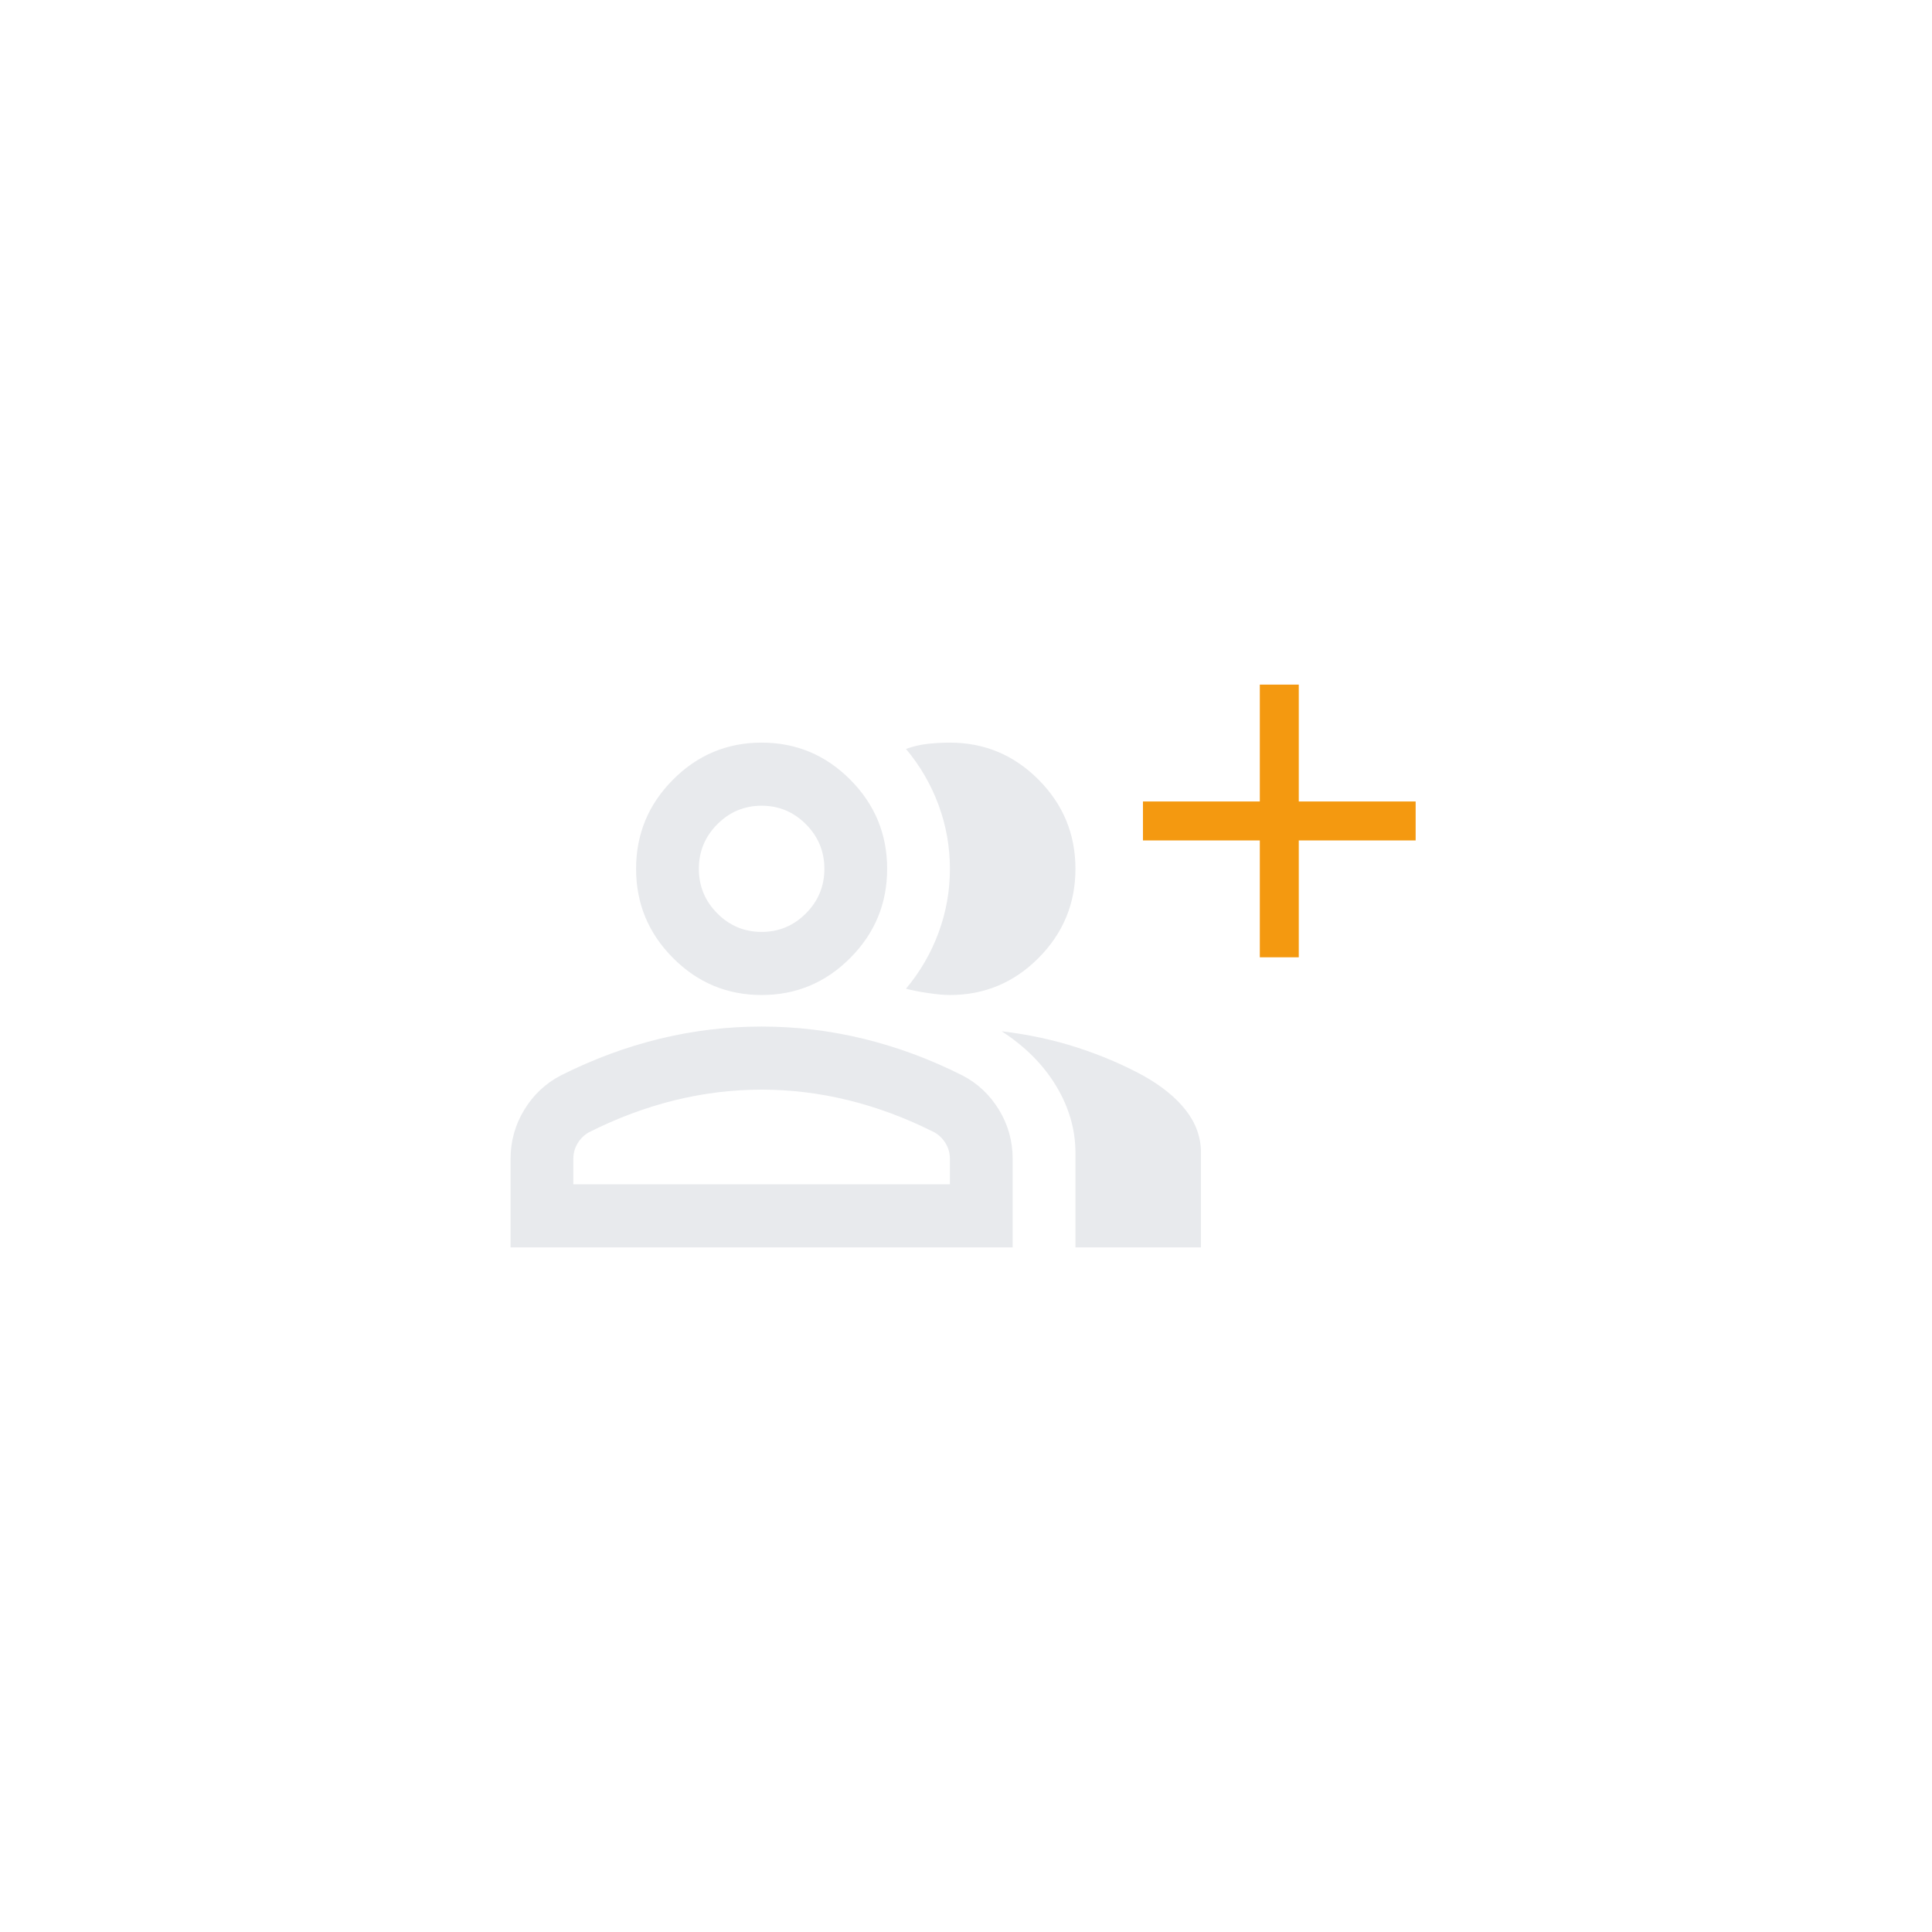
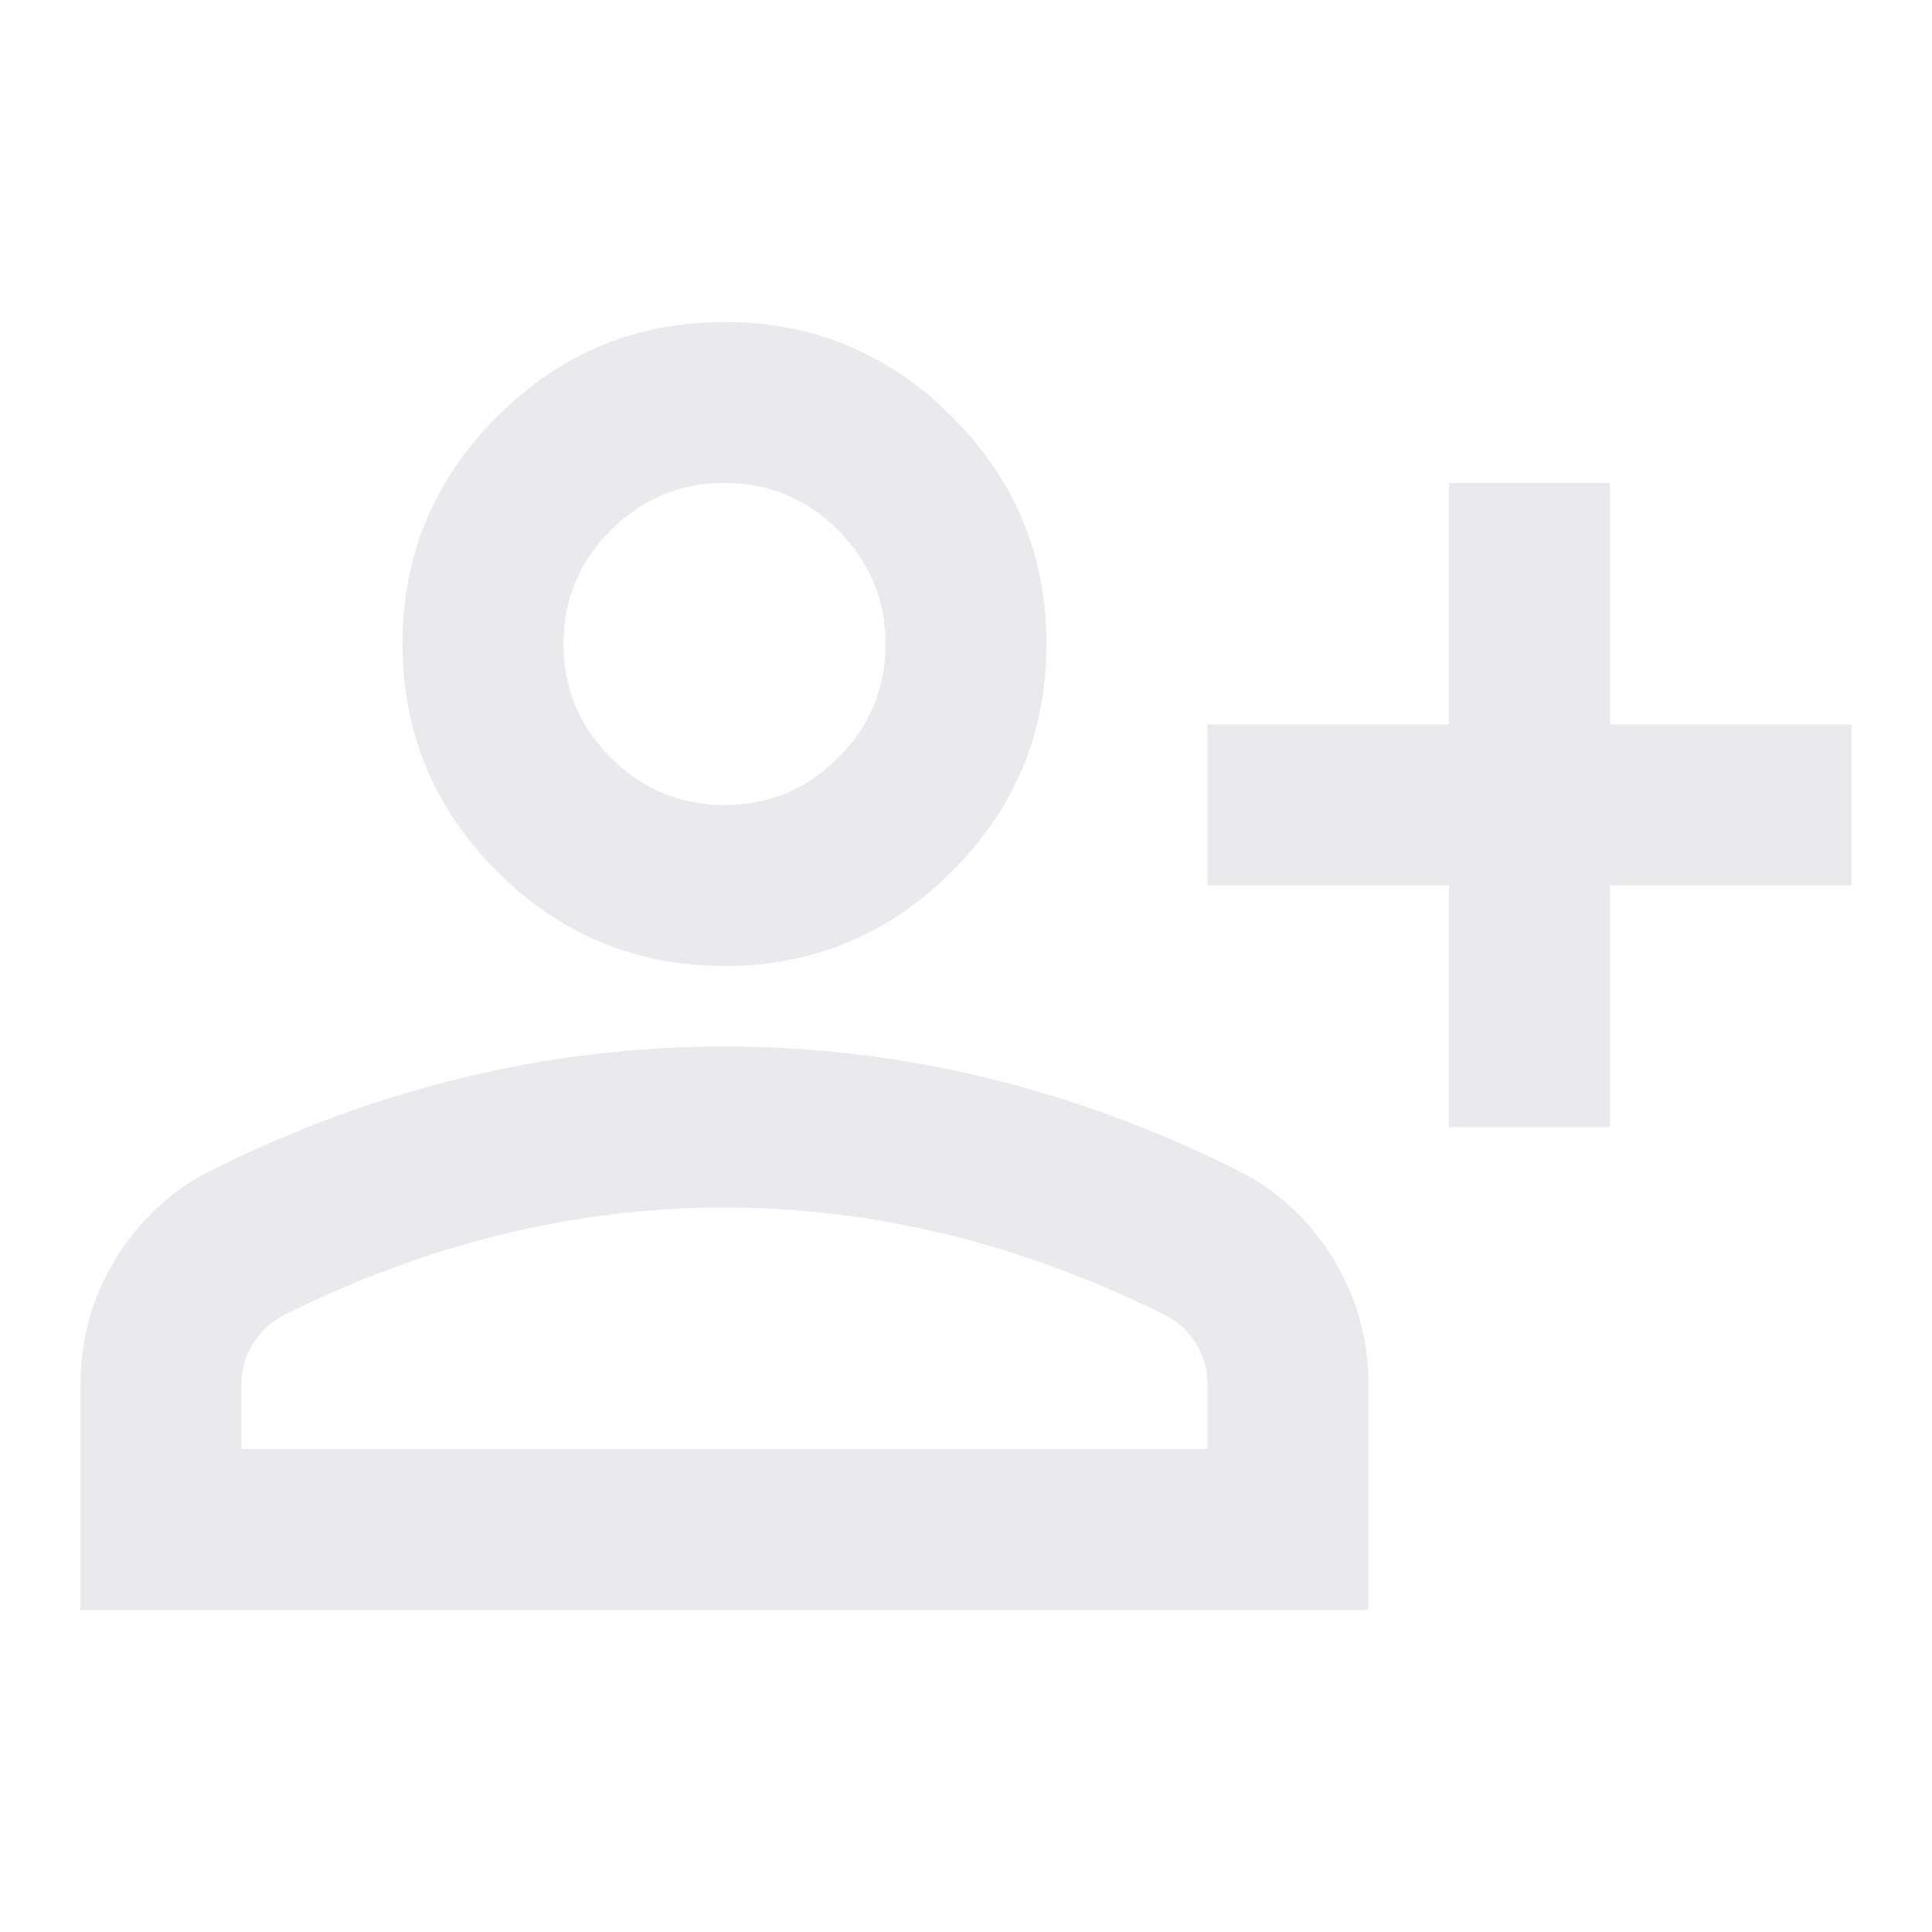
- <svg xmlns="http://www.w3.org/2000/svg" width="333" height="333" viewBox="0 0 333 333" fill="none">
-   <path d="M217.143 144.857H197V138.143H217.143V118H223.857V138.143H244V144.857H223.857V165H217.143V144.857Z" fill="#F49910" />
-   <path d="M88 215V199.775C88 196.694 88.789 193.862 90.367 191.279C91.944 188.696 94.04 186.725 96.654 185.366C102.244 182.556 107.923 180.449 113.693 179.045C119.463 177.64 125.323 176.937 131.273 176.937C137.223 176.937 143.083 177.64 148.852 179.045C154.622 180.449 160.302 182.556 165.891 185.366C168.505 186.725 170.601 188.696 172.179 191.279C173.757 193.862 174.545 196.694 174.545 199.775V215H88ZM185.364 215V198.687C185.364 194.7 184.259 190.871 182.051 187.201C179.842 183.53 176.709 180.381 172.652 177.753C177.25 178.297 181.577 179.226 185.634 180.54C189.691 181.854 193.477 183.462 196.993 185.366C200.239 187.178 202.718 189.195 204.431 191.415C206.144 193.635 207 196.059 207 198.687V215H185.364ZM131.273 171.5C125.323 171.5 120.229 169.37 115.992 165.111C111.755 160.852 109.636 155.731 109.636 149.75C109.636 143.769 111.755 138.648 115.992 134.389C120.229 130.13 125.323 128 131.273 128C137.223 128 142.316 130.13 146.553 134.389C150.791 138.648 152.909 143.769 152.909 149.75C152.909 155.731 150.791 160.852 146.553 165.111C142.316 169.37 137.223 171.5 131.273 171.5ZM185.364 149.75C185.364 155.731 183.245 160.852 179.008 165.111C174.771 169.37 169.677 171.5 163.727 171.5C162.736 171.5 161.473 171.387 159.941 171.16C158.408 170.934 157.146 170.684 156.155 170.412C158.589 167.512 160.459 164.295 161.766 160.761C163.074 157.227 163.727 153.556 163.727 149.75C163.727 145.944 163.074 142.273 161.766 138.739C160.459 135.205 158.589 131.987 156.155 129.087C157.417 128.634 158.679 128.34 159.941 128.204C161.203 128.068 162.465 128 163.727 128C169.677 128 174.771 130.13 179.008 134.389C183.245 138.648 185.364 143.769 185.364 149.75ZM98.818 204.125H163.727V199.775C163.727 198.778 163.479 197.872 162.984 197.056C162.488 196.241 161.834 195.606 161.023 195.153C156.155 192.706 151.241 190.871 146.283 189.648C141.325 188.424 136.321 187.812 131.273 187.812C126.224 187.812 121.221 188.424 116.263 189.648C111.304 190.871 106.391 192.706 101.523 195.153C100.711 195.606 100.058 196.241 99.562 197.056C99.066 197.872 98.818 198.778 98.818 199.775V204.125ZM131.273 160.625C134.248 160.625 136.795 159.56 138.913 157.43C141.032 155.301 142.091 152.741 142.091 149.75C142.091 146.759 141.032 144.199 138.913 142.07C136.795 139.94 134.248 138.875 131.273 138.875C128.298 138.875 125.751 139.94 123.632 142.07C121.514 144.199 120.455 146.759 120.455 149.75C120.455 152.741 121.514 155.301 123.632 157.43C125.751 159.56 128.298 160.625 131.273 160.625Z" fill="#E8EAED" />
+ <svg xmlns="http://www.w3.org/2000/svg" height="24px" viewBox="0 -960 960 960" width="24px" fill="#e8eaed">
+   <path d="M720-400v-120H600v-80h120v-120h80v120h120v80H800v120h-80Zm-360-80q-66 0-113-47t-47-113q0-66 47-113t113-47q66 0 113 47t47 113q0 66-47 113t-113 47ZM40-160v-112q0-34 17.5-62.5T104-378q62-31 126-46.5T360-440q66 0 130 15.5T616-378q29 15 46.5 43.5T680-272v112H40Zm80-80h480v-32q0-11-5.5-20T580-306q-54-27-109-40.5T360-360q-56 0-111 13.5T140-306q-9 5-14.5 14t-5.5 20v32Zm240-320q33 0 56.5-23.5T440-640q0-33-23.5-56.5T360-720q-33 0-56.5 23.5T280-640q0 33 23.5 56.5T360-560Zm0-80Zm0 400Z" />
</svg>
